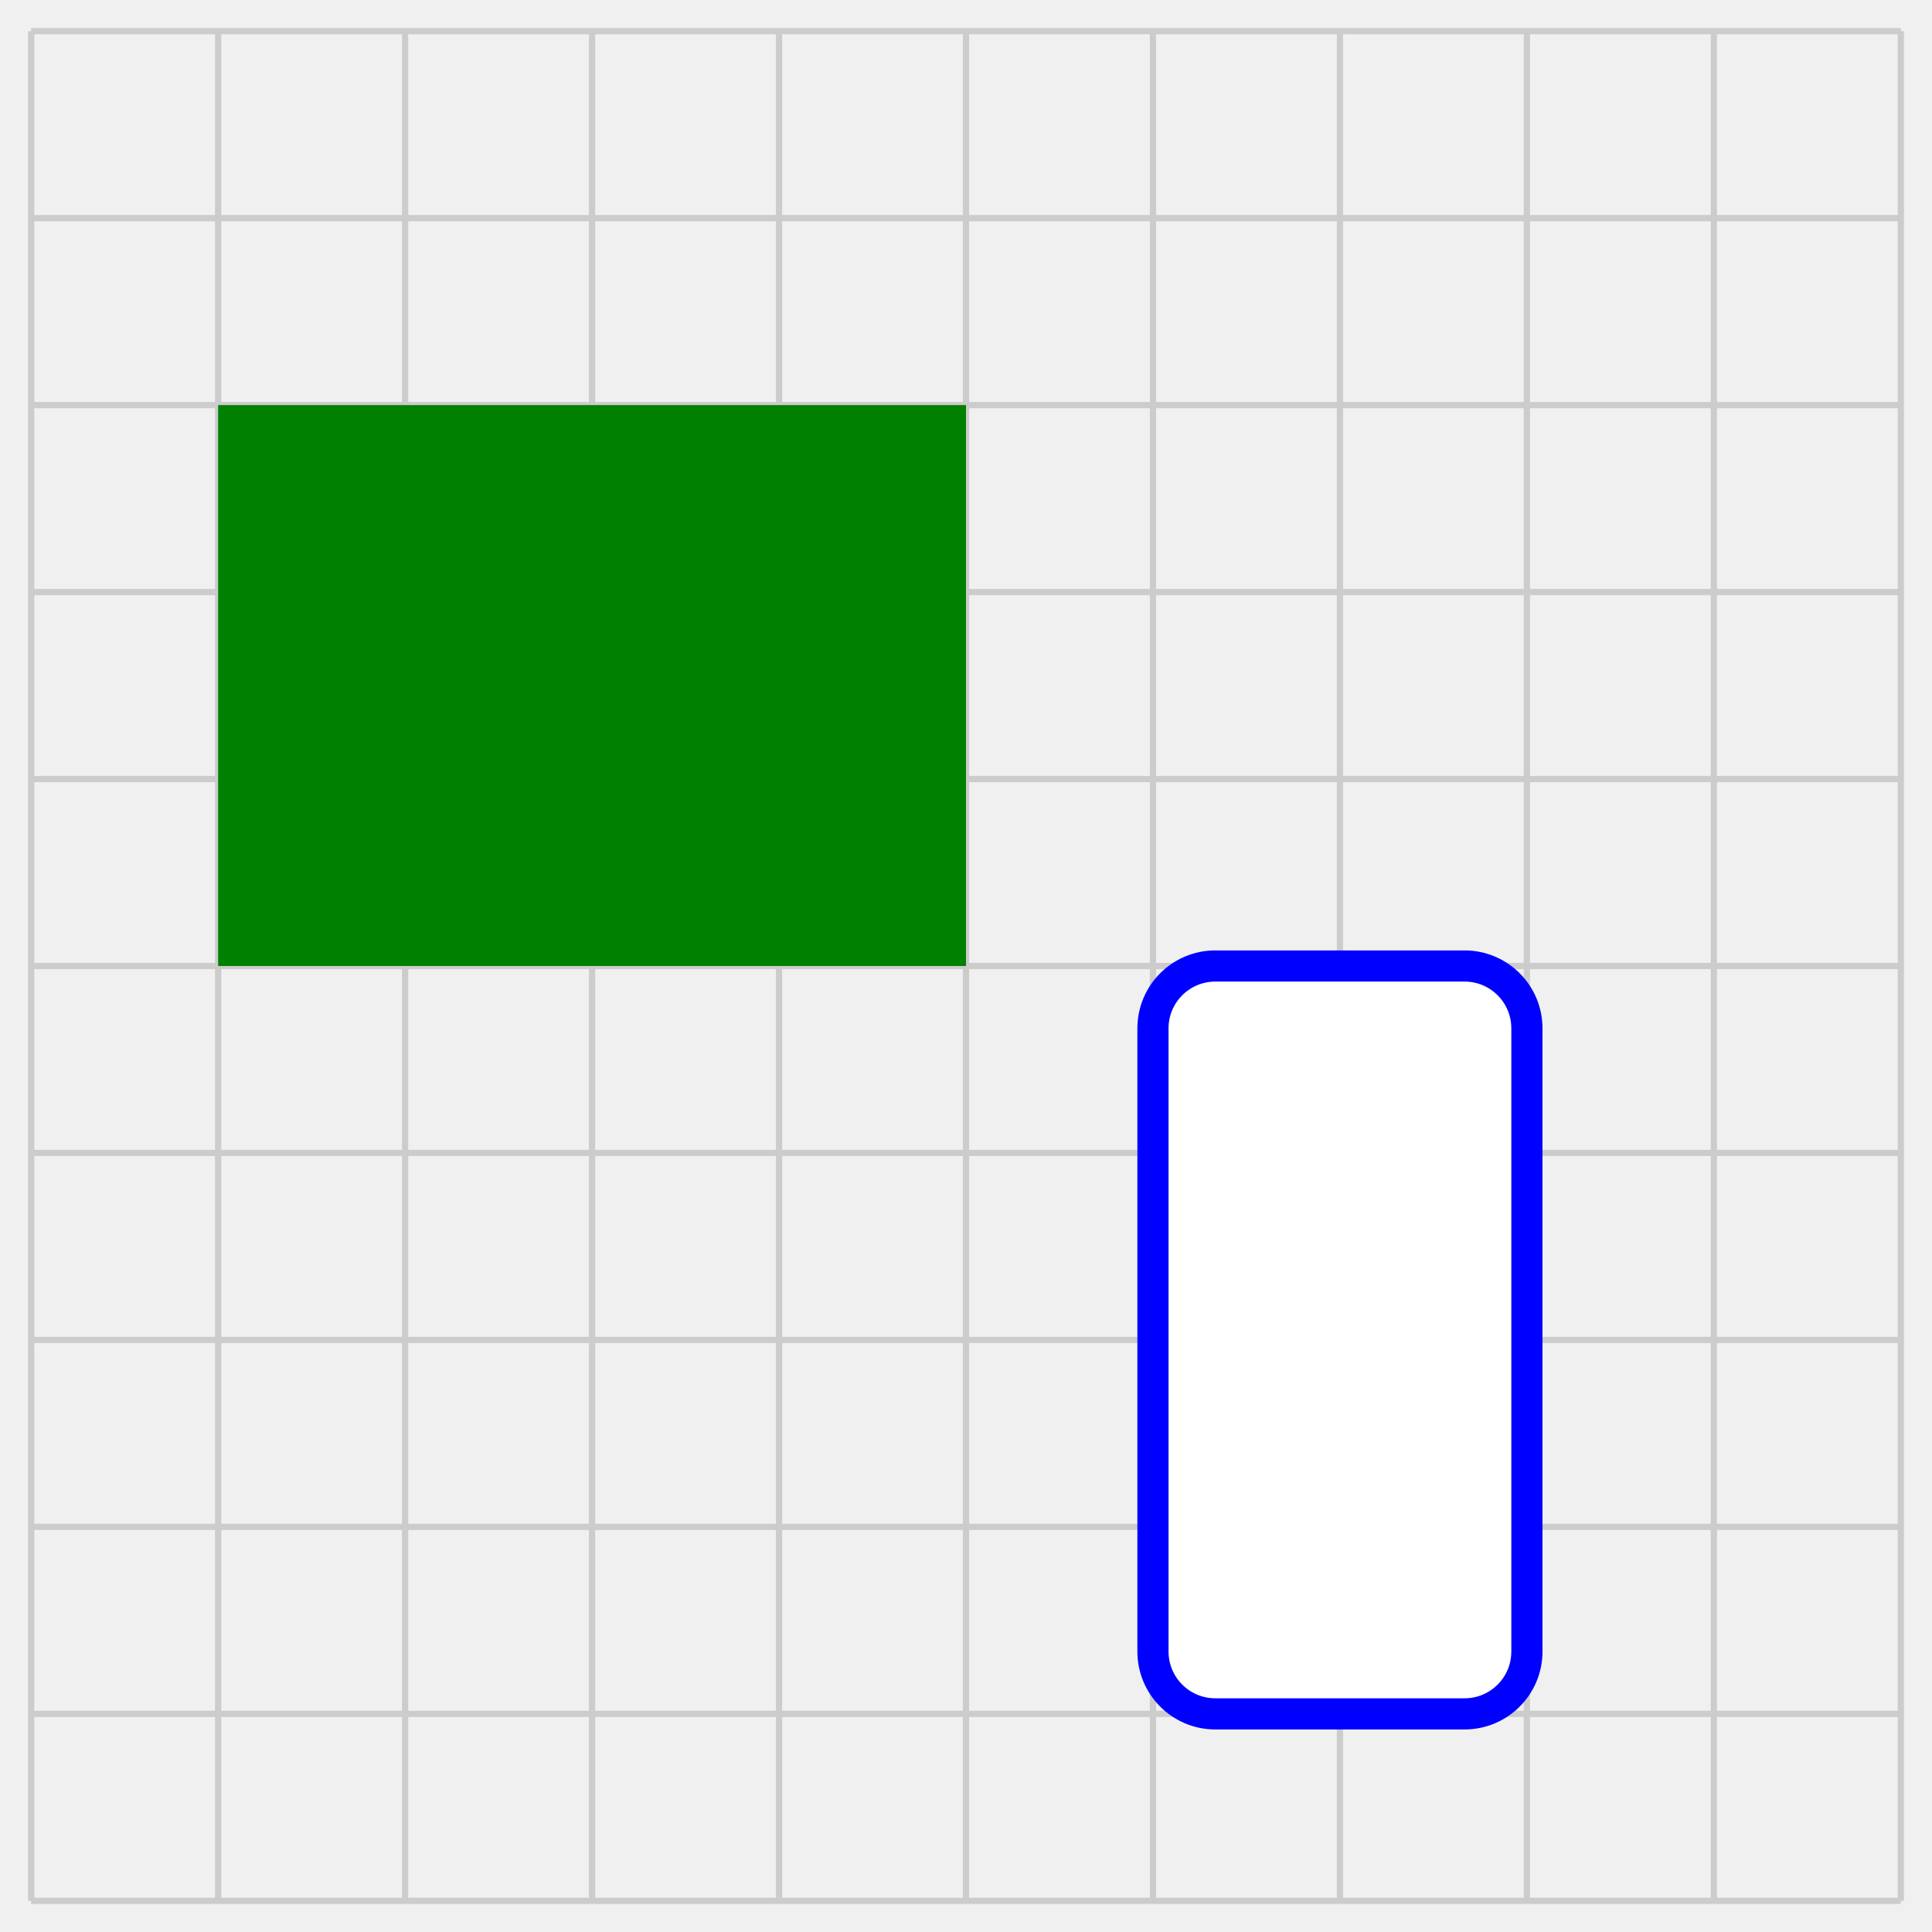
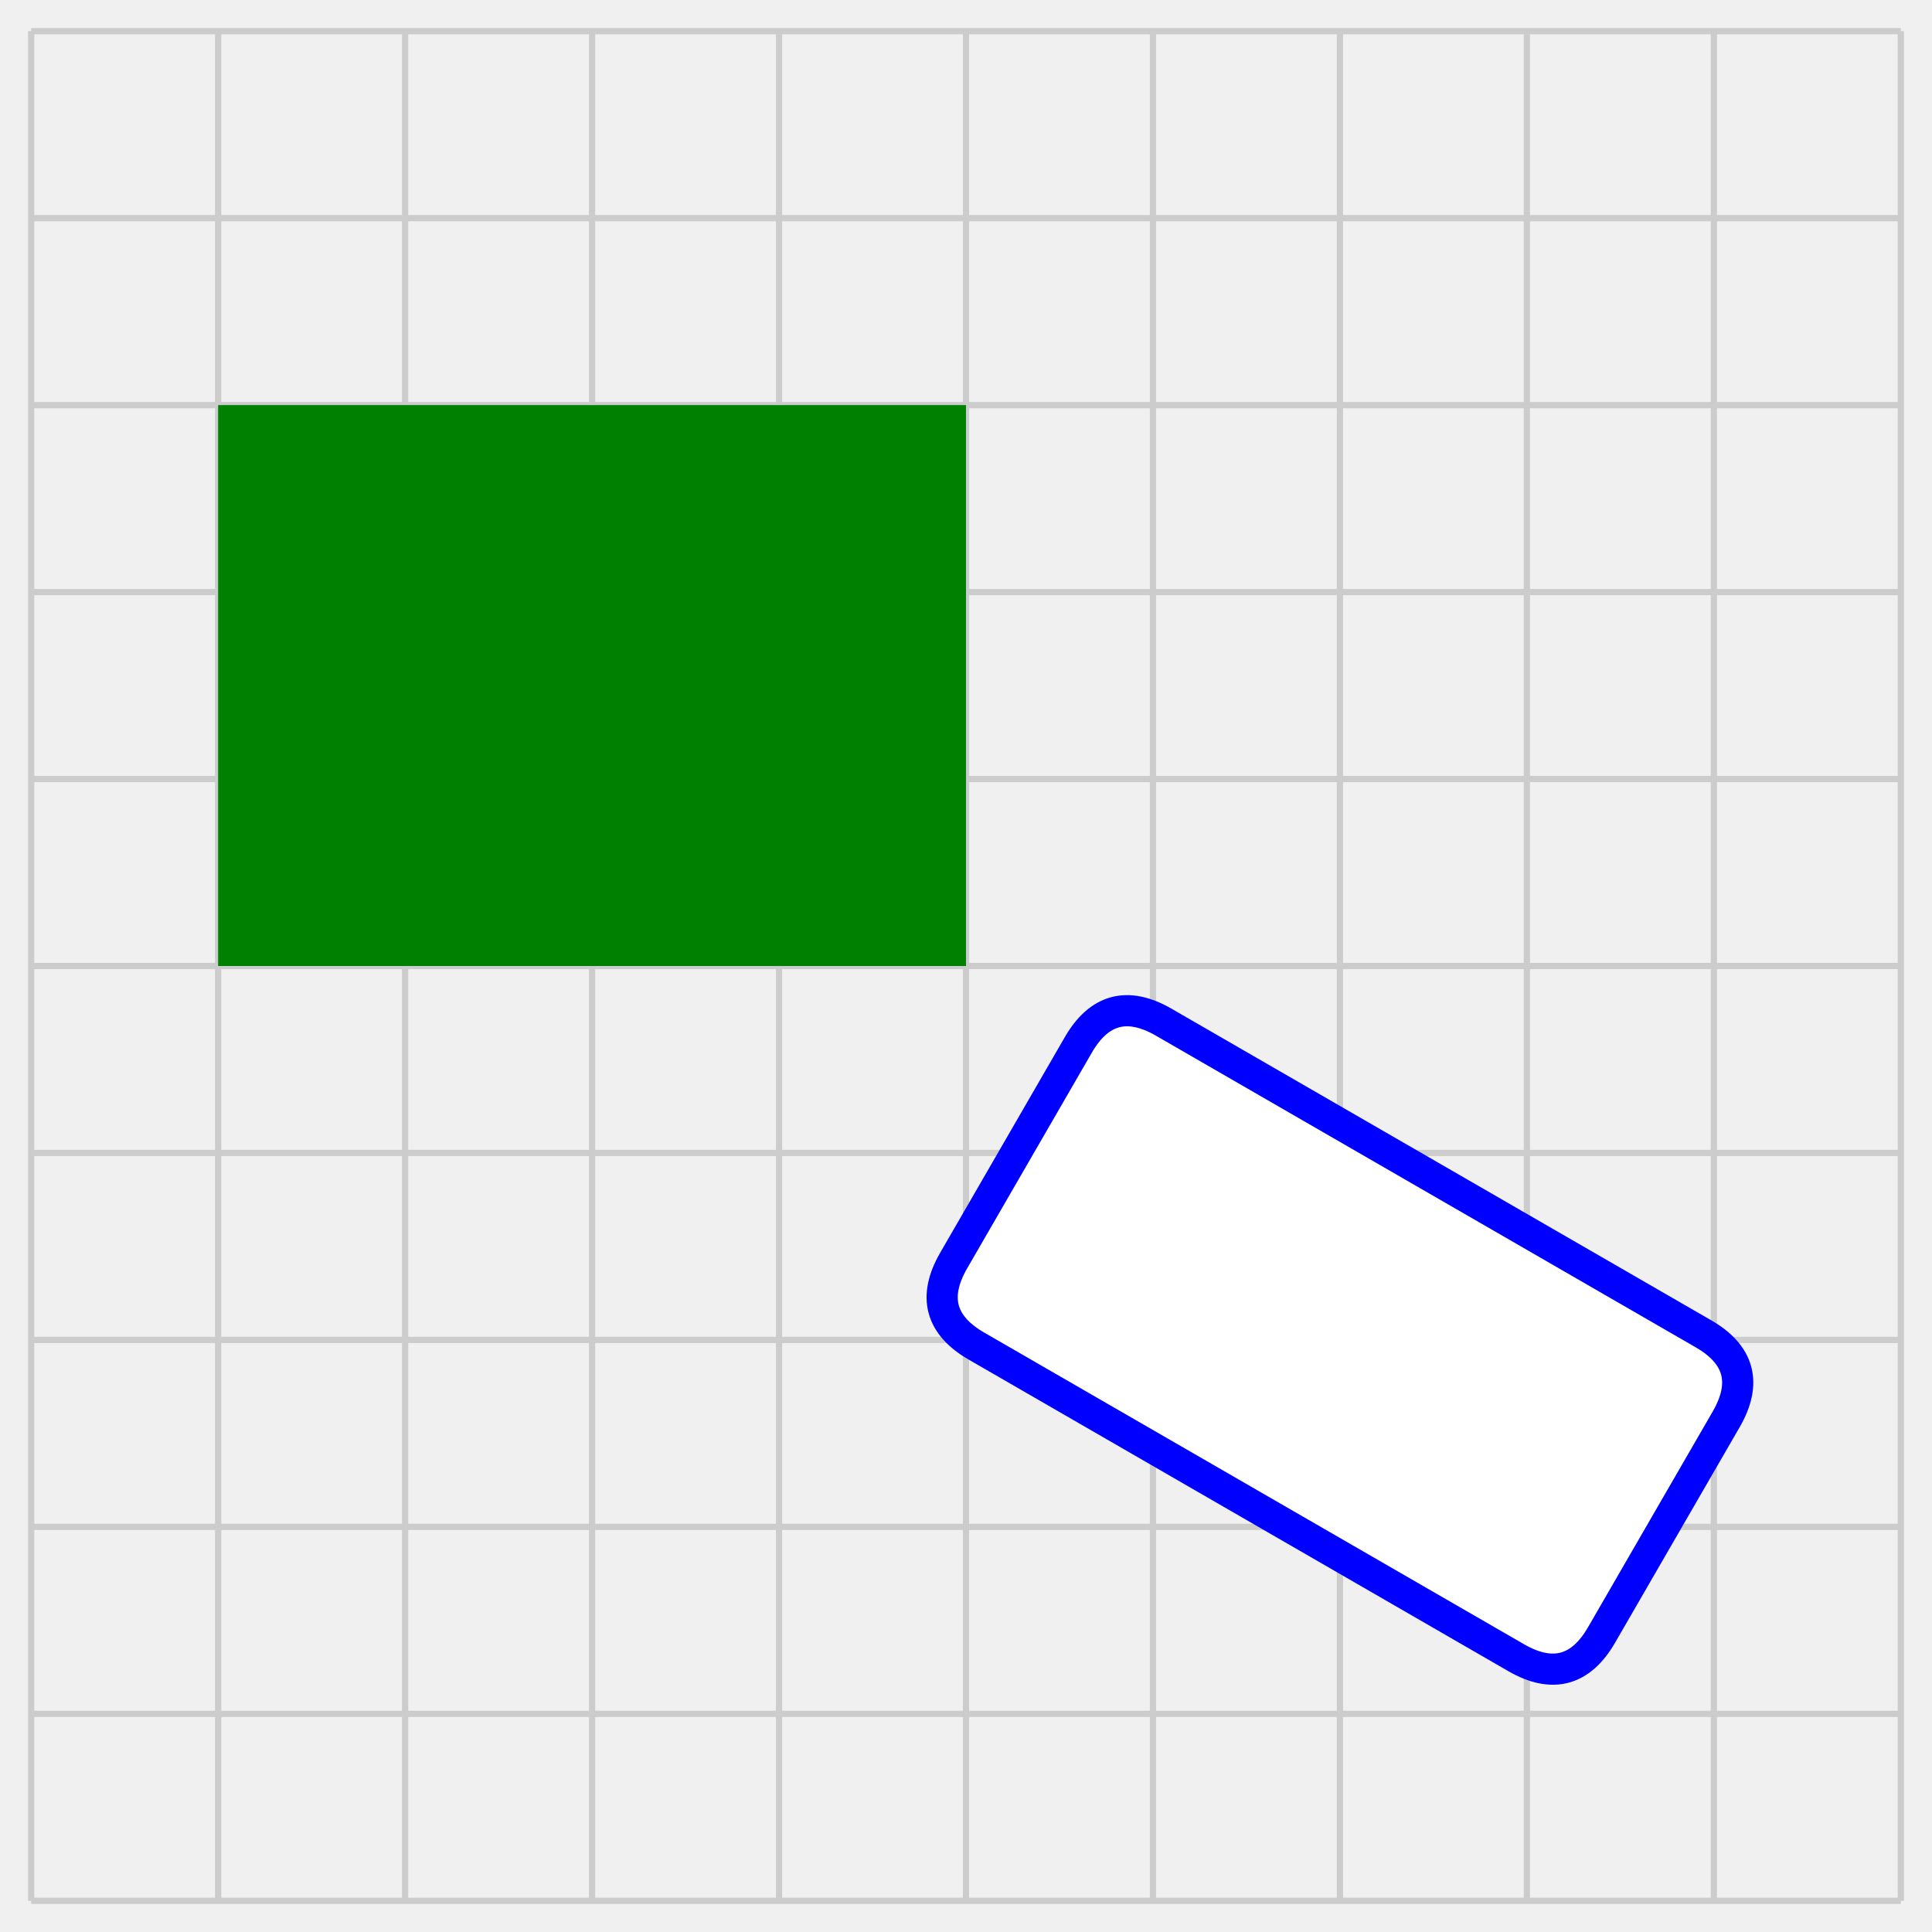
<svg xmlns="http://www.w3.org/2000/svg" id="diagram" width="310" height="310">
  <defs>
    <clipPath id="clipPath-0">
      <rect x="5.0" y="5.0" width="300.0" height="300.0" />
    </clipPath>
    <clipPath id="clipPath-1">
      <rect x="5.0" y="5.0" width="300.0" height="300.0" />
    </clipPath>
  </defs>
  <g id="grid" stroke="#ccc" stroke-width="1">
    <line id="line-0" x1="5.0" y1="305.0" x2="5.0" y2="5.0" type="vertical grid" />
    <line id="line-1" x1="35.0" y1="305.0" x2="35.0" y2="5.0" type="vertical grid" />
    <line id="line-2" x1="65.0" y1="305.0" x2="65.0" y2="5.0" type="vertical grid" />
    <line id="line-3" x1="95.0" y1="305.0" x2="95.0" y2="5.0" type="vertical grid" />
    <line id="line-4" x1="125.0" y1="305.0" x2="125.0" y2="5.0" type="vertical grid" />
    <line id="line-5" x1="155.0" y1="305.0" x2="155.0" y2="5.0" type="vertical grid" />
    <line id="line-6" x1="185.0" y1="305.0" x2="185.0" y2="5.0" type="vertical grid" />
    <line id="line-7" x1="215.0" y1="305.0" x2="215.0" y2="5.0" type="vertical grid" />
    <line id="line-8" x1="245.0" y1="305.0" x2="245.0" y2="5.0" type="vertical grid" />
    <line id="line-9" x1="275.0" y1="305.0" x2="275.0" y2="5.0" type="vertical grid" />
    <line id="line-10" x1="305.0" y1="305.0" x2="305.0" y2="5.0" type="vertical grid" />
    <line id="line-11" x1="5.0" y1="305.0" x2="305.0" y2="305.0" type="horizontal grid" />
    <line id="line-12" x1="5.0" y1="275.0" x2="305.0" y2="275.0" type="horizontal grid" />
    <line id="line-13" x1="5.0" y1="245.0" x2="305.0" y2="245.0" type="horizontal grid" />
    <line id="line-14" x1="5.0" y1="215.0" x2="305.0" y2="215.0" type="horizontal grid" />
    <line id="line-15" x1="5.0" y1="185.0" x2="305.0" y2="185.0" type="horizontal grid" />
    <line id="line-16" x1="5.0" y1="155.0" x2="305.0" y2="155.0" type="horizontal grid" />
    <line id="line-17" x1="5.0" y1="125.0" x2="305.0" y2="125.0" type="horizontal grid" />
    <line id="line-18" x1="5.0" y1="95.0" x2="305.0" y2="95.0" type="horizontal grid" />
    <line id="line-19" x1="5.0" y1="65.0" x2="305.0" y2="65.0" type="horizontal grid" />
    <line id="line-20" x1="5.0" y1="35.0" x2="305.0" y2="35.0" type="horizontal grid" />
    <line id="line-21" x1="5.0" y1="5.0" x2="305.0" y2="5.0" type="horizontal grid" />
  </g>
-   <rect id="rect-0" x="35.0" y="65.0" width="120.0" height="90.0" stroke="none" stroke-width="2" fill="green" type="rectangle" />
-   <rect id="rect-1" x="185.0" y="155.0" width="60.0" height="120.0" ry="10.0" stroke="blue" stroke-width="5" fill="white" type="rectangle" />
+   <path id="path-0" d="M 35.0 155.0 L 155.0 155.0 L 155.0 65.0 L 35.0 65.0 Z" stroke="none" stroke-width="2" fill="green" type="rectangle" />
+   <path id="path-1" d="M 277.0 227.7 Q 282.0 219.0 273.3 214.0 L 186.7 164.0 Q 178.0 159.0 173.0 167.7 L 153.0 202.3 Q 148.0 211.0 156.7 216.0 L 243.3 266.0 Q 252.0 271.0 257.0 262.3 Z" stroke="blue" stroke-width="5" fill="white" type="rectangle" />
</svg>
